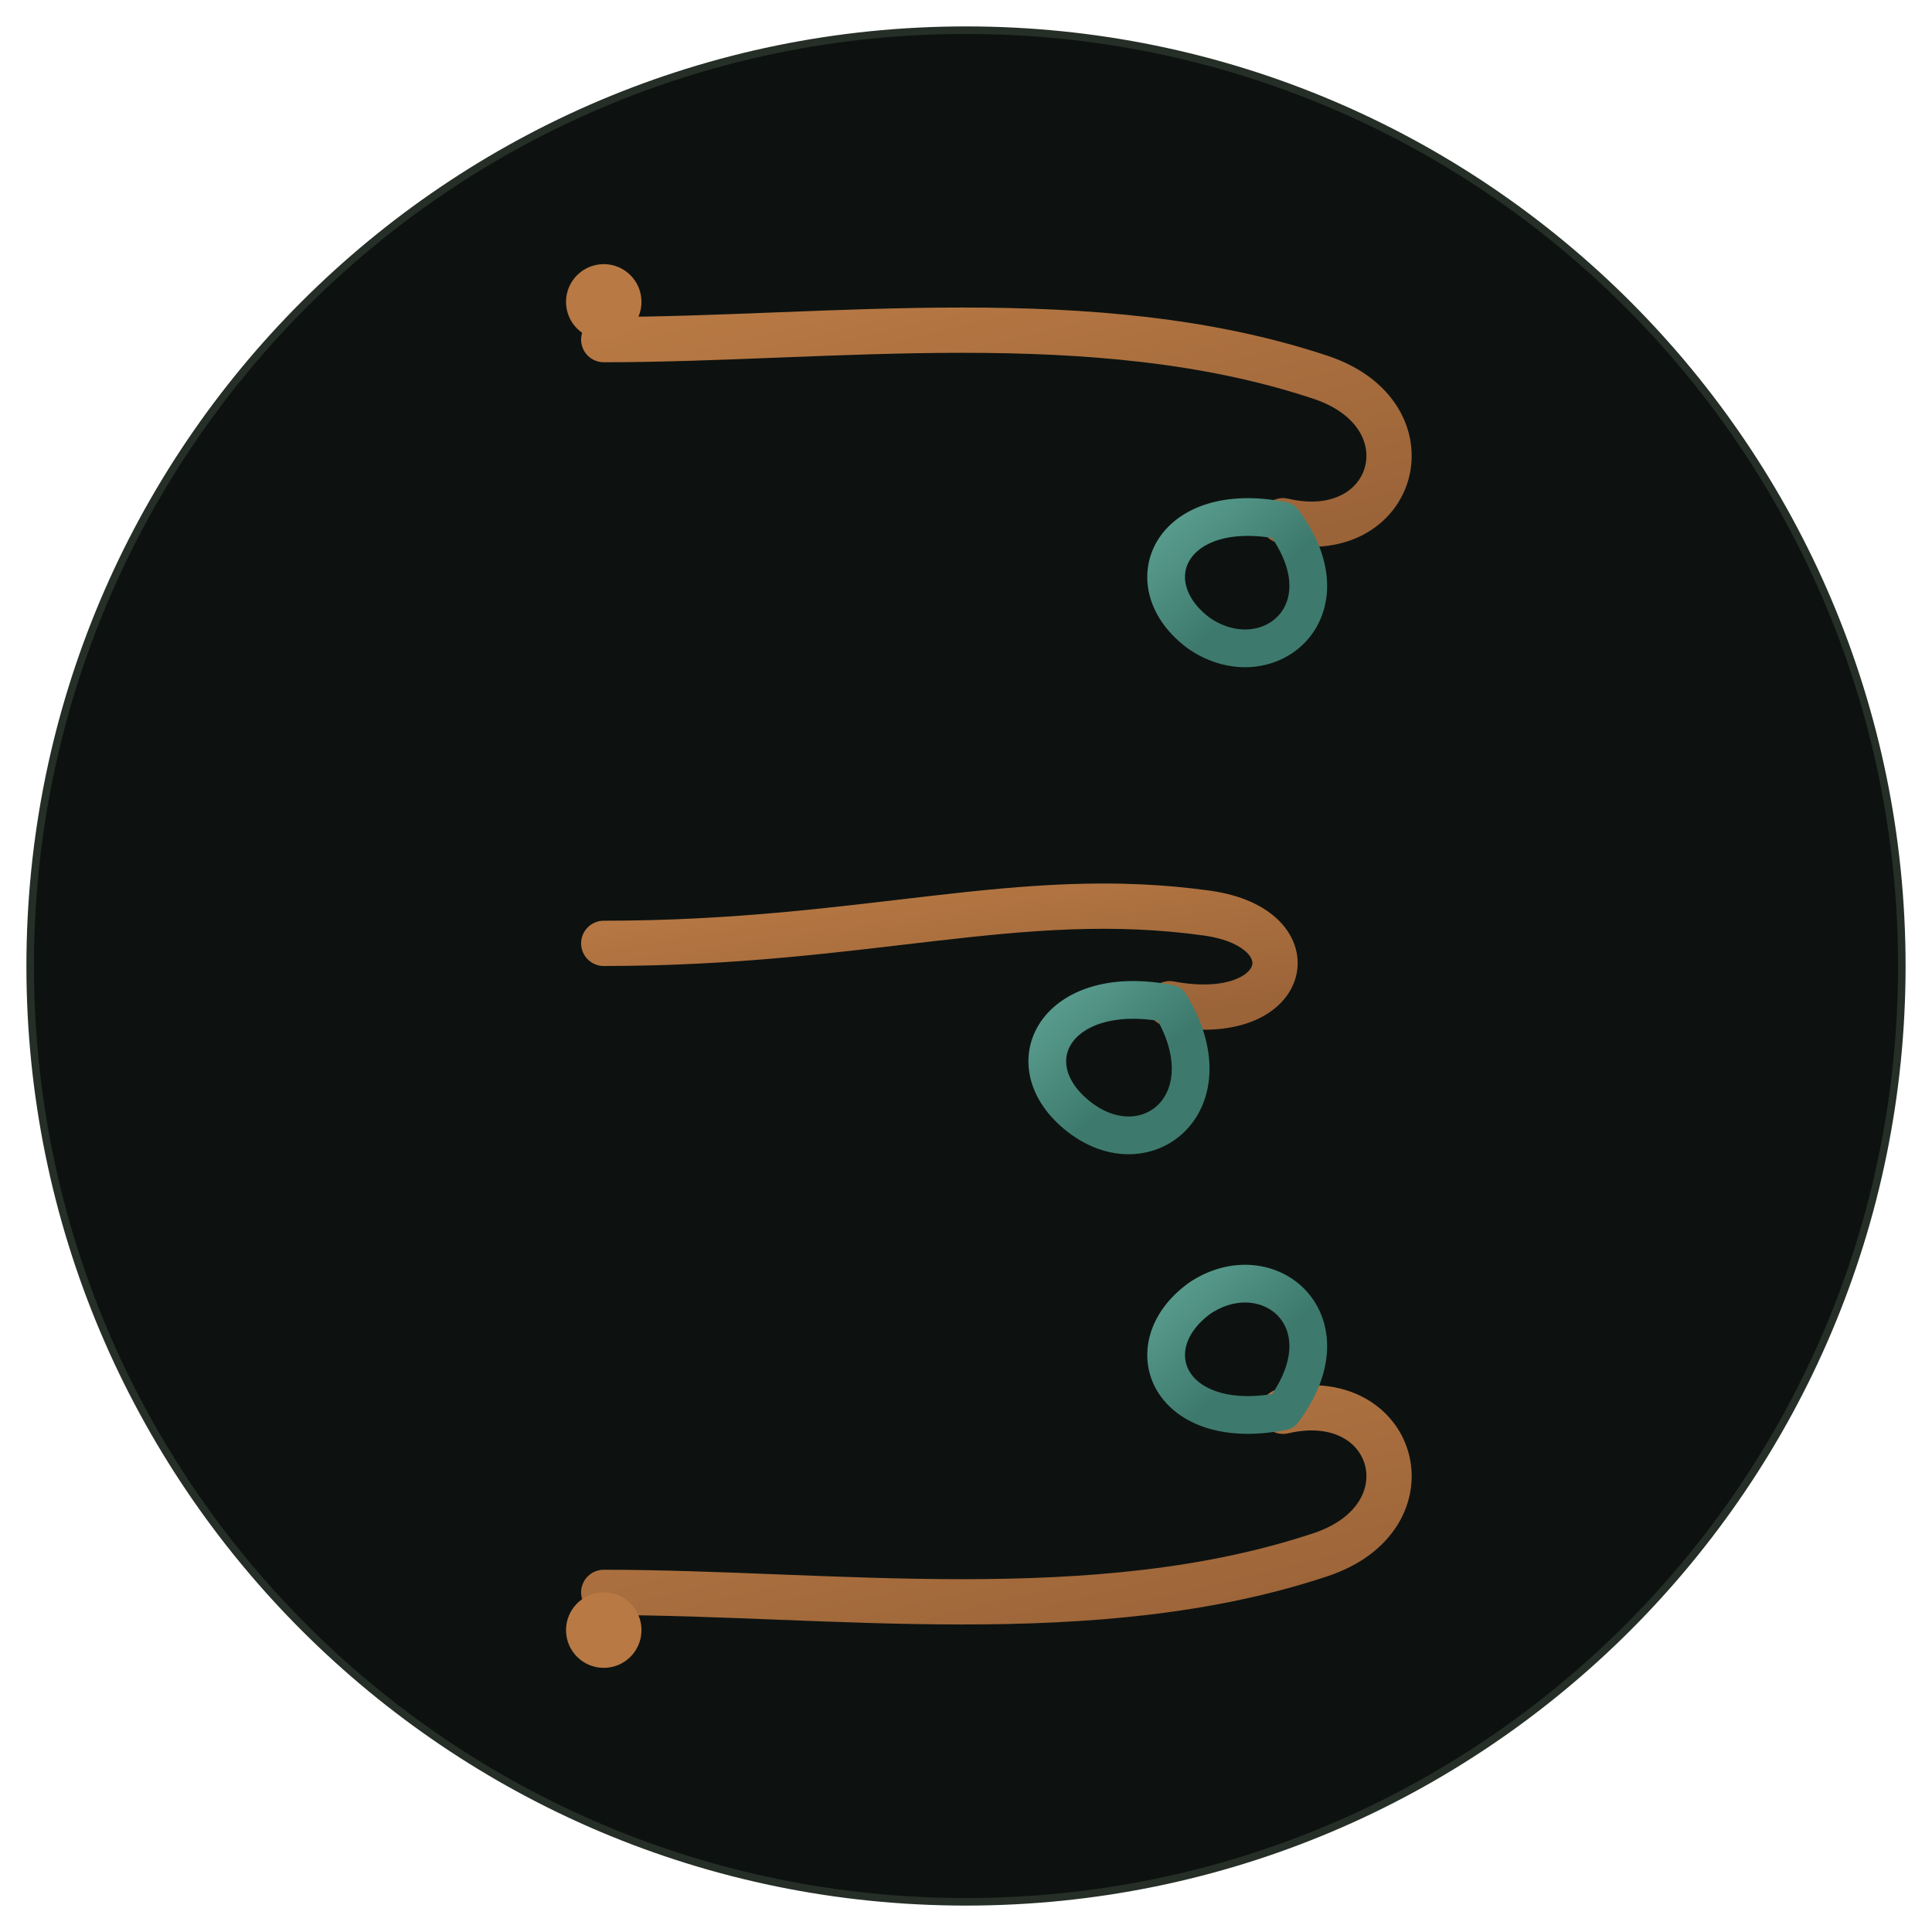
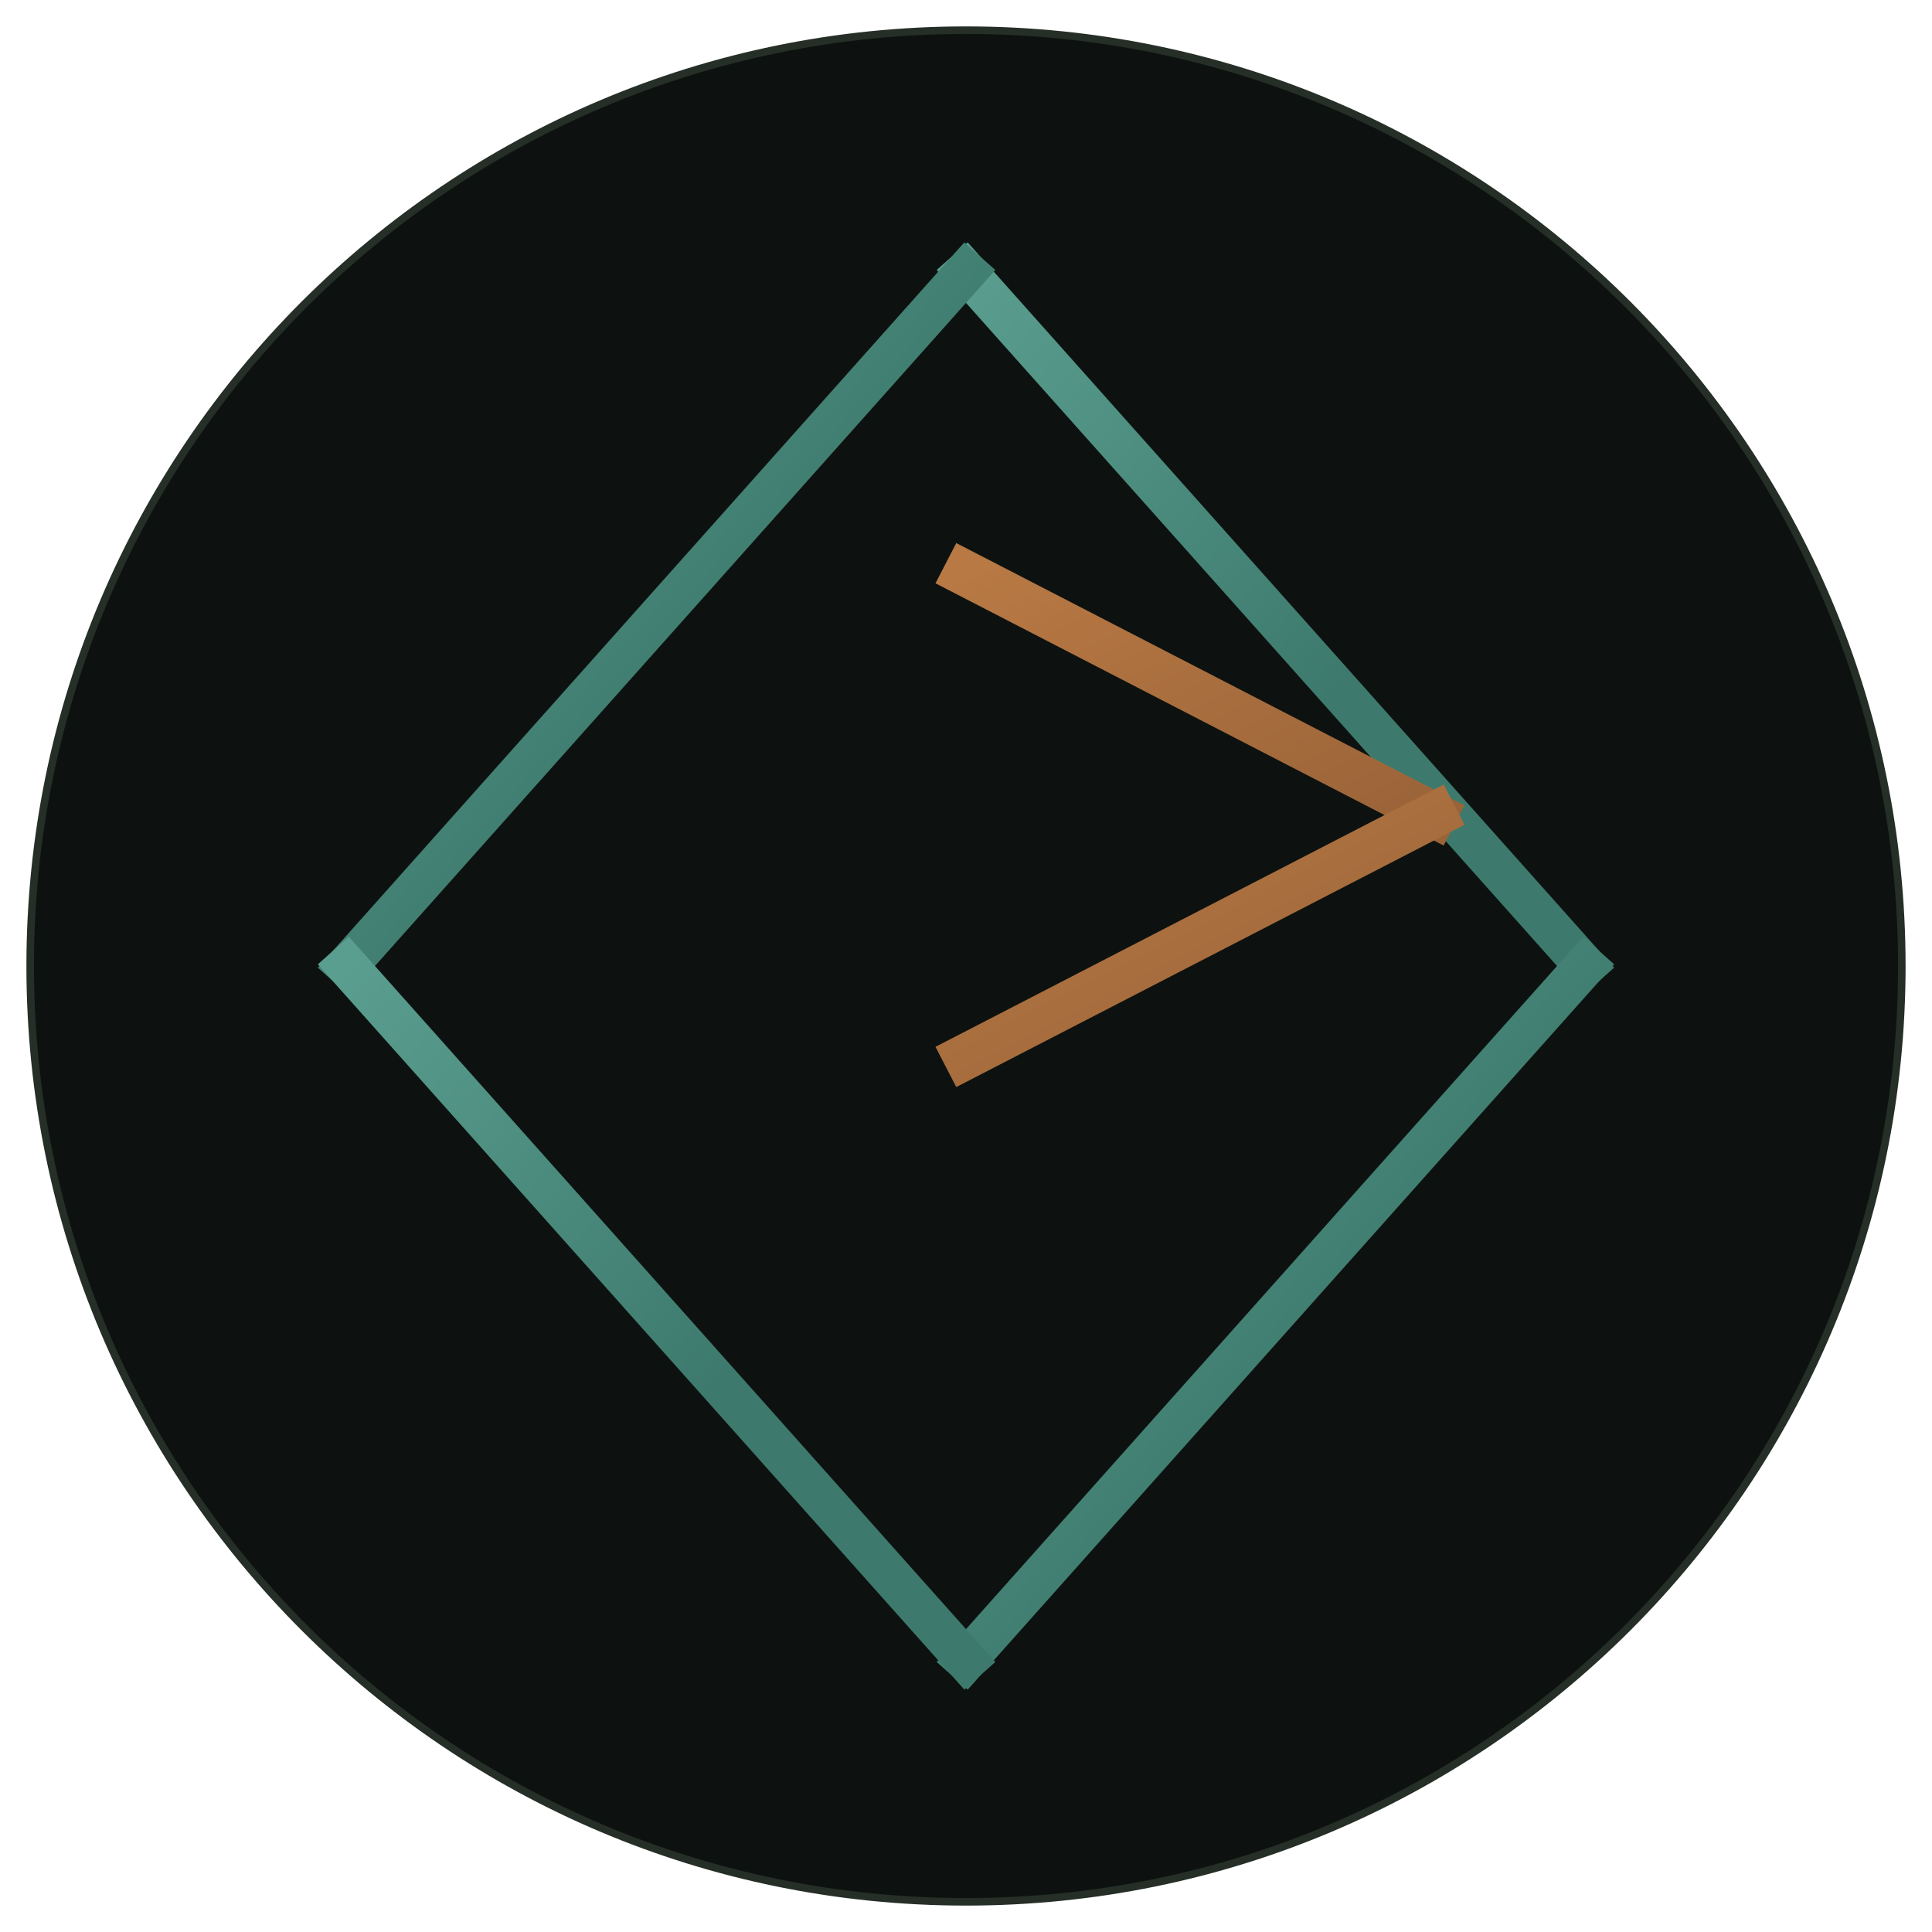
<svg xmlns="http://www.w3.org/2000/svg" viewBox="0 0 512 512">
  <defs>
    <linearGradient id="ember" x1="0%" y1="0%" x2="100%" y2="100%">
      <stop offset="0%" style="stop-color:#B87944" />
      <stop offset="100%" style="stop-color:#9A6338" />
    </linearGradient>
    <linearGradient id="lichen" x1="0%" y1="0%" x2="100%" y2="100%">
      <stop offset="0%" style="stop-color:#5A9E8F" />
      <stop offset="60%" style="stop-color:#3D7A6D" />
    </linearGradient>
  </defs>
  <circle cx="256" cy="256" r="248" fill="#0D1210" />
  <circle cx="256" cy="256" r="248" fill="none" stroke="#252E27" stroke-width="2" />
-   <path d="M160 90 L160 422" fill="none" stroke="url(#ember)" stroke-width="12" stroke-linecap="round" />
-   <path d="M160 90 C220 90, 290 80, 350 100 C380 110, 370 145, 340 138" fill="none" stroke="url(#ember)" stroke-width="12" stroke-linecap="round" stroke-linejoin="round" />
-   <path d="M160 250 C230 250, 270 235, 320 242 C348 246, 342 272, 310 266" fill="none" stroke="url(#ember)" stroke-width="12" stroke-linecap="round" stroke-linejoin="round" />
-   <path d="M160 422 C220 422, 290 432, 350 412 C380 402, 370 367, 340 374" fill="none" stroke="url(#ember)" stroke-width="12" stroke-linecap="round" stroke-linejoin="round" />
-   <path d="M340 138 C310 132, 300 155, 318 168 C336 180, 358 162, 340 138" fill="none" stroke="url(#lichen)" stroke-width="10" stroke-linecap="round" />
-   <path d="M310 266 C280 260, 268 282, 286 296 C304 310, 326 292, 310 266" fill="none" stroke="url(#lichen)" stroke-width="10" stroke-linecap="round" />
-   <path d="M340 374 C310 380, 300 357, 318 344 C336 332, 358 350, 340 374" fill="none" stroke="url(#lichen)" stroke-width="10" stroke-linecap="round" />
-   <circle cx="160" cy="80" r="10" fill="#B87944" />
-   <circle cx="160" cy="432" r="10" fill="#B87944" />
+   <line x1="256" y1="72" x2="256" y2="440" stroke="url(#ember)" stroke-width="14" stroke-linecap="square" />
+   <line x1="256" y1="72" x2="420" y2="256" stroke="url(#lichen)" stroke-width="11" stroke-linecap="square" />
+   <line x1="420" y1="256" x2="256" y2="440" stroke="url(#lichen)" stroke-width="11" stroke-linecap="square" />
+   <line x1="256" y1="72" x2="92" y2="256" stroke="url(#lichen)" stroke-width="11" stroke-linecap="square" />
+   <line x1="92" y1="256" x2="256" y2="440" stroke="url(#lichen)" stroke-width="11" stroke-linecap="square" />
+   <line x1="256" y1="152" x2="380" y2="216" stroke="url(#ember)" stroke-width="12" stroke-linecap="square" />
+   <line x1="380" y1="216" x2="256" y2="280" stroke="url(#ember)" stroke-width="12" stroke-linecap="square" />
+   <line x1="228" y1="72" x2="284" y2="72" stroke="url(#ember)" stroke-width="10" stroke-linecap="square" />
+   <line x1="228" y1="440" x2="284" y2="440" stroke="url(#ember)" stroke-width="10" stroke-linecap="square" />
</svg>
